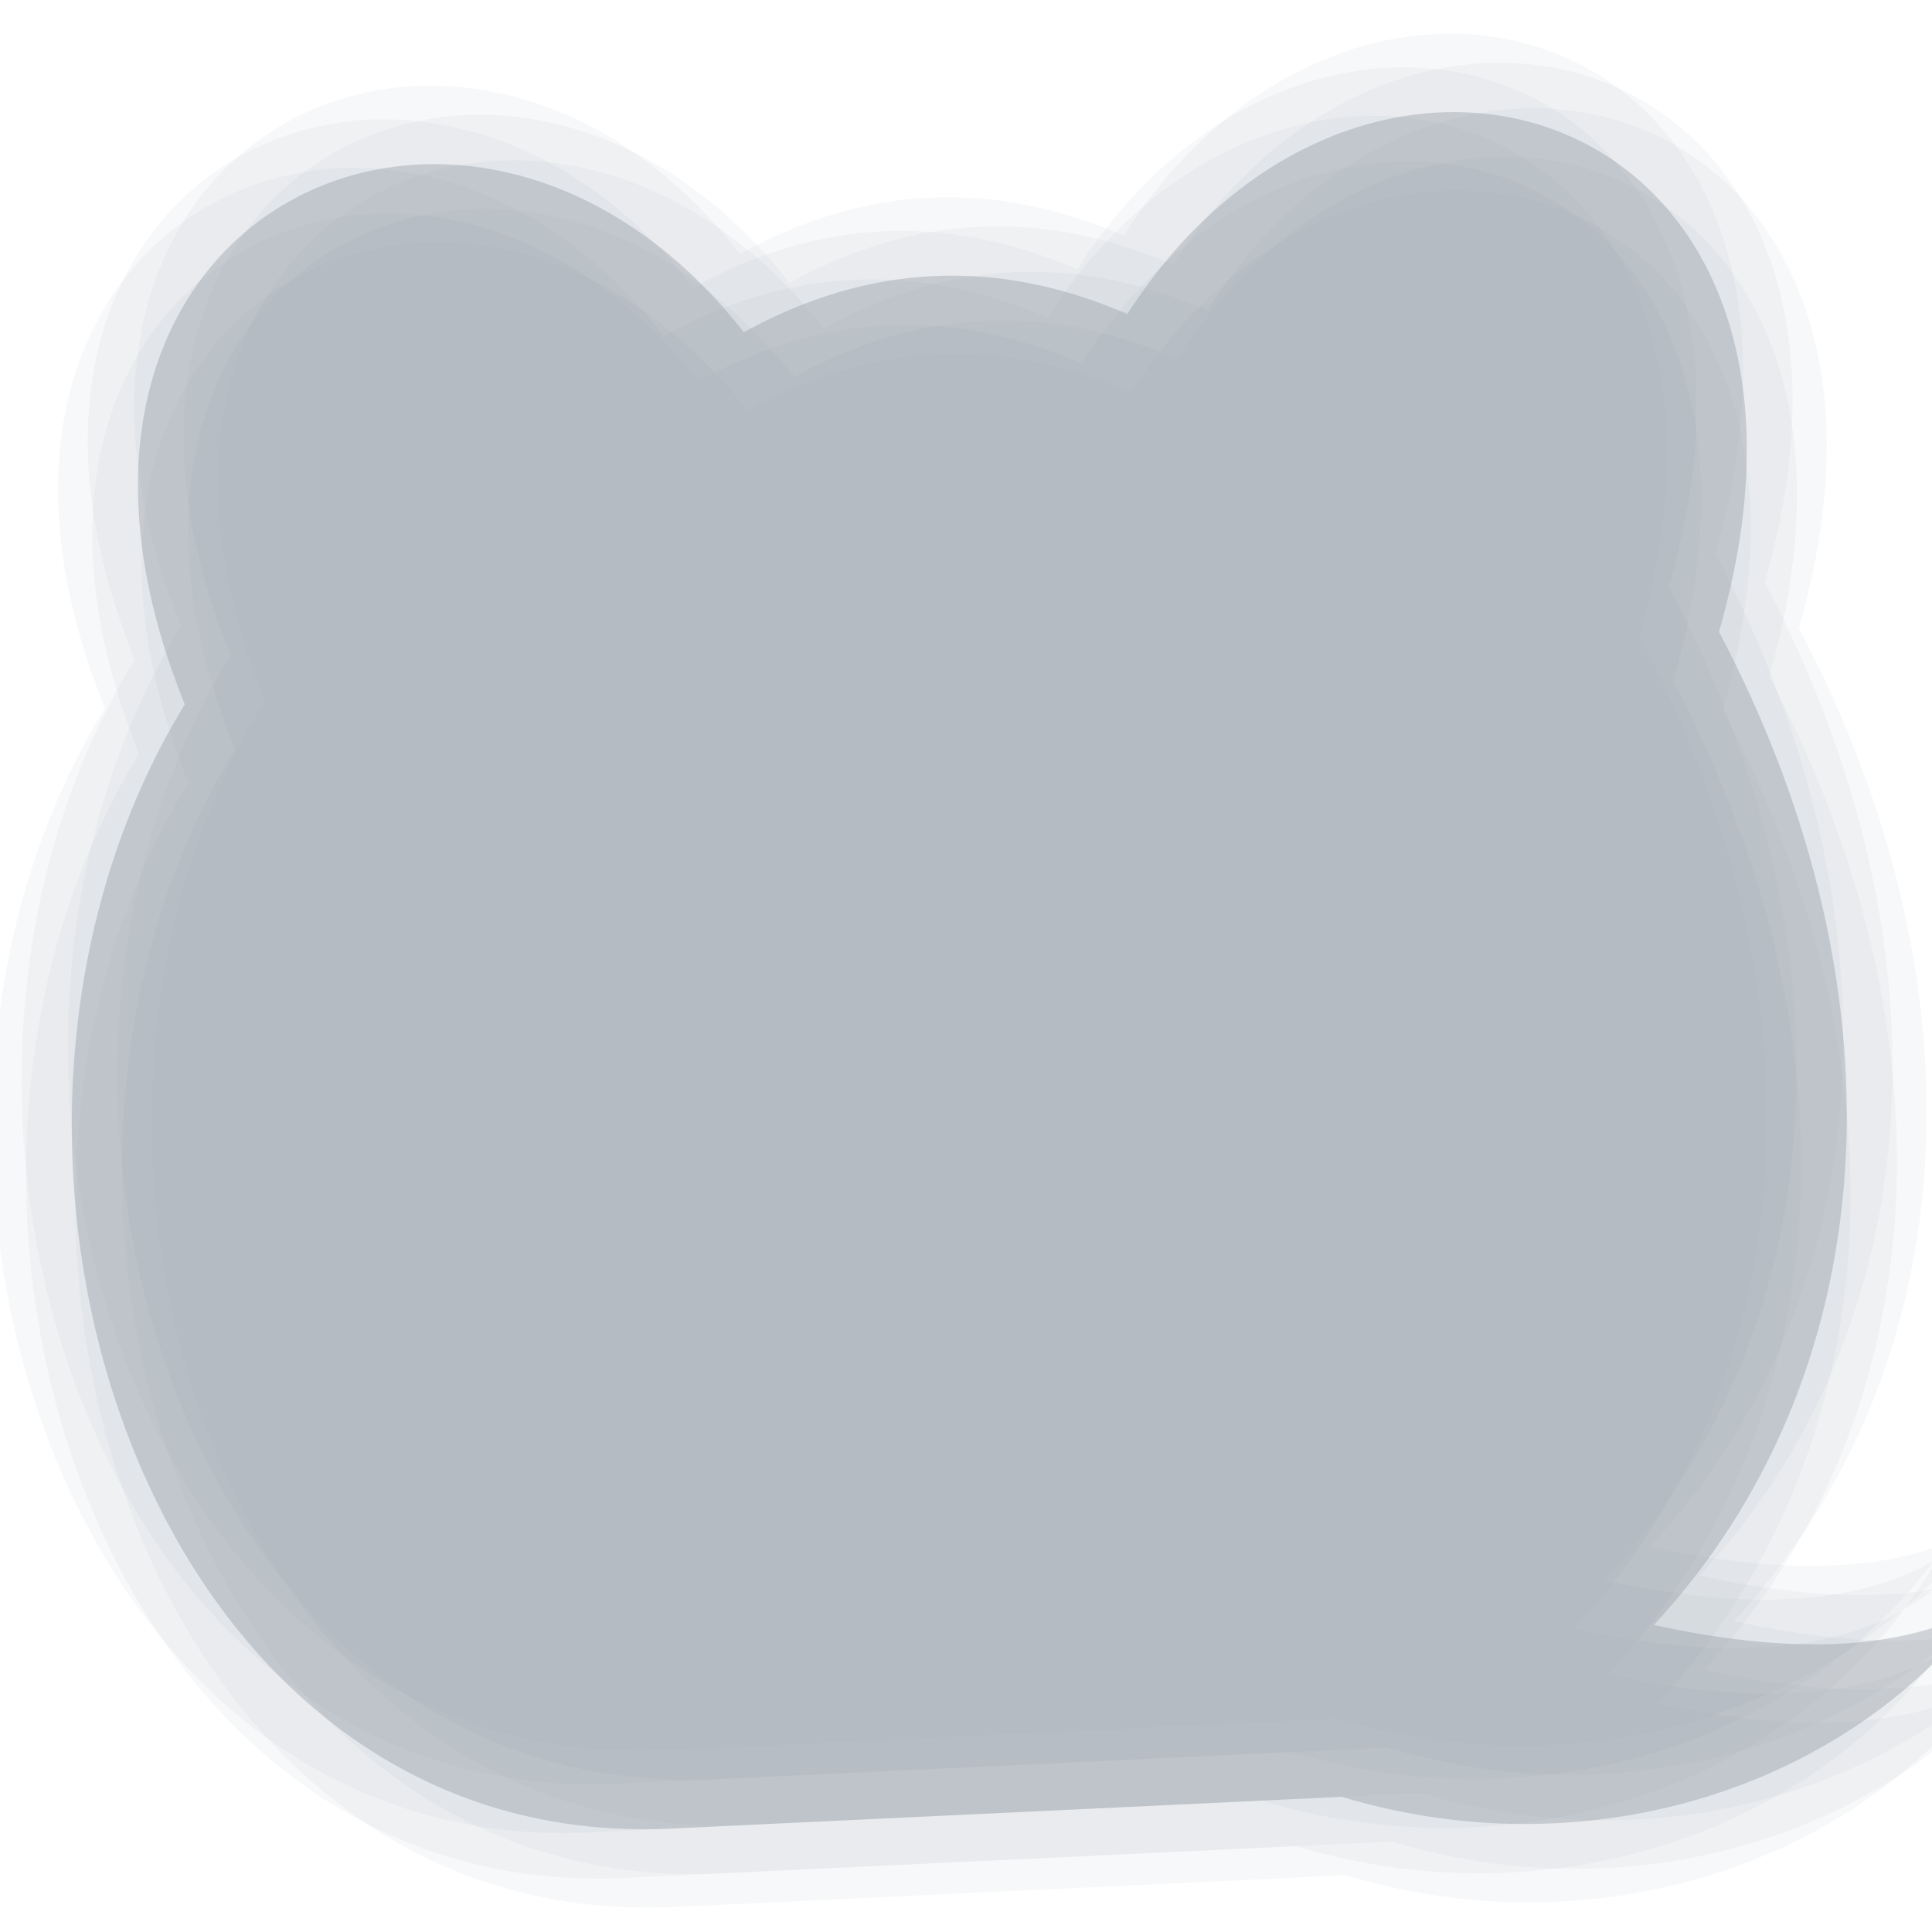
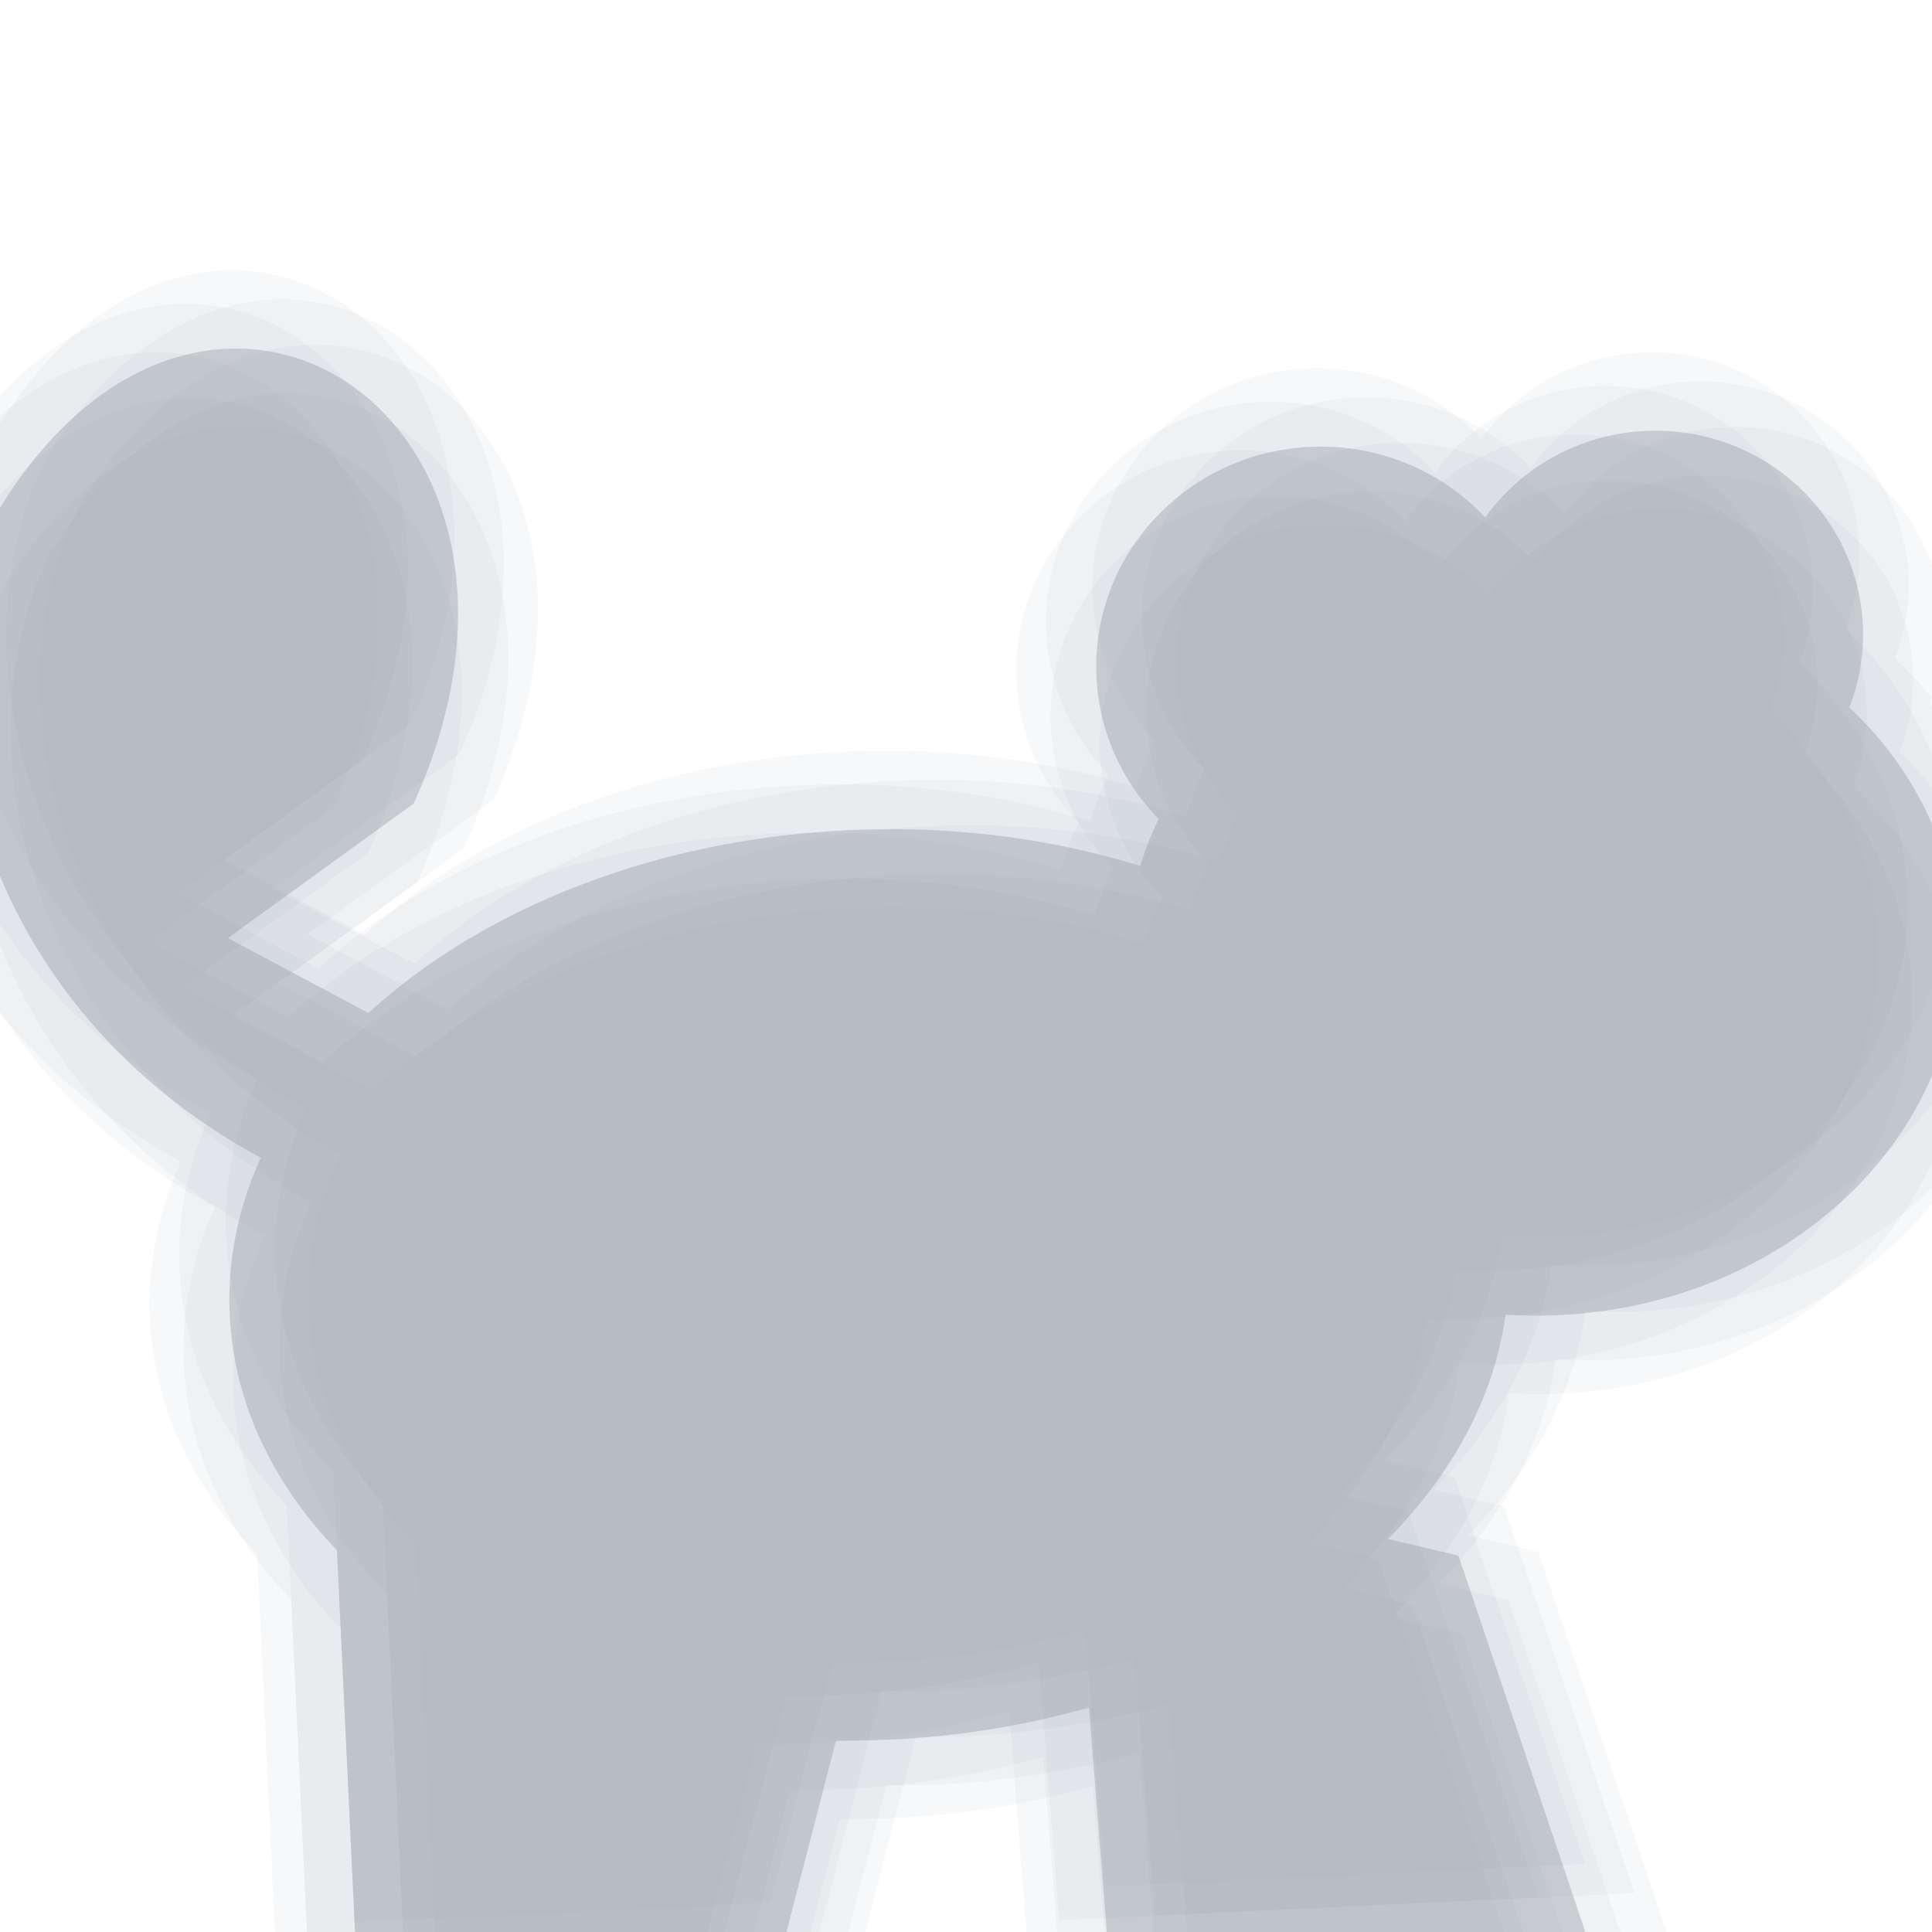
<svg xmlns="http://www.w3.org/2000/svg" width="128" height="128" viewBox="0 0 128 128">
  <g fill="#879098" stroke="none" transform="translate(64 64) rotate(-2.71) scale(1.06 1.04) translate(-64 -64)">
    <g opacity=".065" transform="translate(-5 0)">
-       <path d="M16 45C5 13 36 0 52 23c8-4 16-4 24 0C92 0 123 12 112 45c11 24 8 48-7 63 29 8 32-13 27-29 6 30-22 48-47 39H43C10 118-2 72 16 45Z" />
+       <path d="M31 79C5 72-3 47 5 32c14-21 37-4 25 20l-12 8 28 17Z" />
+       <ellipse cx="57" cy="84" rx="40" ry="29" />
+       <path d="M23 96v32h26l7-23m13-9 1 32h30l-7-25" />
+       <circle cx="87" cy="46" r="14" />
+       <circle cx="108" cy="45" r="13" />
+       <ellipse cx="100" cy="65" rx="26" ry="23" />
    </g>
    <g opacity=".065" transform="translate(5 0)">
-       <path d="M16 45C5 13 36 0 52 23c8-4 16-4 24 0C92 0 123 12 112 45c11 24 8 48-7 63 29 8 32-13 27-29 6 30-22 48-47 39H43C10 118-2 72 16 45Z" />
+       <path d="M31 79C5 72-3 47 5 32c14-21 37-4 25 20l-12 8 28 17Z" />
+       <ellipse cx="57" cy="84" rx="40" ry="29" />
+       <path d="M23 96v32h26l7-23m13-9 1 32h30l-7-25" />
+       <circle cx="87" cy="46" r="14" />
+       <circle cx="108" cy="45" r="13" />
+       <ellipse cx="100" cy="65" rx="26" ry="23" />
    </g>
    <g opacity=".065" transform="translate(0 -5)">
-       <path d="M16 45C5 13 36 0 52 23c8-4 16-4 24 0C92 0 123 12 112 45c11 24 8 48-7 63 29 8 32-13 27-29 6 30-22 48-47 39H43C10 118-2 72 16 45Z" />
+       <path d="M31 79C5 72-3 47 5 32c14-21 37-4 25 20l-12 8 28 17Z" />
+       <ellipse cx="57" cy="84" rx="40" ry="29" />
+       <path d="M23 96v32h26l7-23m13-9 1 32h30l-7-25" />
+       <circle cx="87" cy="46" r="14" />
+       <circle cx="108" cy="45" r="13" />
+       <ellipse cx="100" cy="65" rx="26" ry="23" />
    </g>
    <g opacity=".065" transform="translate(0 5)">
-       <path d="M16 45C5 13 36 0 52 23c8-4 16-4 24 0C92 0 123 12 112 45c11 24 8 48-7 63 29 8 32-13 27-29 6 30-22 48-47 39H43C10 118-2 72 16 45Z" />
+       <path d="M31 79C5 72-3 47 5 32c14-21 37-4 25 20l-12 8 28 17Z" />
+       <ellipse cx="57" cy="84" rx="40" ry="29" />
+       <path d="M23 96v32h26l7-23m13-9 1 32h30l-7-25" />
+       <circle cx="87" cy="46" r="14" />
+       <circle cx="108" cy="45" r="13" />
+       <ellipse cx="100" cy="65" rx="26" ry="23" />
    </g>
    <g opacity=".065" transform="translate(-3 -3)">
-       <path d="M16 45C5 13 36 0 52 23c8-4 16-4 24 0C92 0 123 12 112 45c11 24 8 48-7 63 29 8 32-13 27-29 6 30-22 48-47 39H43C10 118-2 72 16 45Z" />
+       <path d="M31 79C5 72-3 47 5 32c14-21 37-4 25 20l-12 8 28 17Z" />
+       <ellipse cx="57" cy="84" rx="40" ry="29" />
+       <path d="M23 96v32h26l7-23m13-9 1 32h30l-7-25" />
+       <circle cx="87" cy="46" r="14" />
+       <circle cx="108" cy="45" r="13" />
+       <ellipse cx="100" cy="65" rx="26" ry="23" />
    </g>
    <g opacity=".065" transform="translate(3 -3)">
-       <path d="M16 45C5 13 36 0 52 23c8-4 16-4 24 0C92 0 123 12 112 45c11 24 8 48-7 63 29 8 32-13 27-29 6 30-22 48-47 39H43C10 118-2 72 16 45Z" />
+       <path d="M31 79C5 72-3 47 5 32c14-21 37-4 25 20l-12 8 28 17Z" />
+       <ellipse cx="57" cy="84" rx="40" ry="29" />
+       <path d="M23 96v32h26l7-23m13-9 1 32h30l-7-25" />
+       <circle cx="87" cy="46" r="14" />
+       <circle cx="108" cy="45" r="13" />
+       <ellipse cx="100" cy="65" rx="26" ry="23" />
    </g>
    <g opacity=".065" transform="translate(-3 3)">
-       <path d="M16 45C5 13 36 0 52 23c8-4 16-4 24 0C92 0 123 12 112 45c11 24 8 48-7 63 29 8 32-13 27-29 6 30-22 48-47 39H43C10 118-2 72 16 45Z" />
+       <path d="M31 79C5 72-3 47 5 32c14-21 37-4 25 20l-12 8 28 17Z" />
+       <ellipse cx="57" cy="84" rx="40" ry="29" />
+       <path d="M23 96v32h26l7-23m13-9 1 32h30l-7-25" />
+       <circle cx="87" cy="46" r="14" />
+       <circle cx="108" cy="45" r="13" />
+       <ellipse cx="100" cy="65" rx="26" ry="23" />
    </g>
    <g opacity=".065" transform="translate(3 3)">
-       <path d="M16 45C5 13 36 0 52 23c8-4 16-4 24 0C92 0 123 12 112 45c11 24 8 48-7 63 29 8 32-13 27-29 6 30-22 48-47 39H43C10 118-2 72 16 45Z" />
+       <path d="M31 79C5 72-3 47 5 32c14-21 37-4 25 20l-12 8 28 17Z" />
+       <ellipse cx="57" cy="84" rx="40" ry="29" />
+       <path d="M23 96v32h26l7-23m13-9 1 32h30l-7-25" />
+       <circle cx="87" cy="46" r="14" />
+       <circle cx="108" cy="45" r="13" />
+       <ellipse cx="100" cy="65" rx="26" ry="23" />
    </g>
    <g opacity=".35">
-       <path d="M16 45C5 13 36 0 52 23c8-4 16-4 24 0C92 0 123 12 112 45c11 24 8 48-7 63 29 8 32-13 27-29 6 30-22 48-47 39H43C10 118-2 72 16 45Z" />
+       <path d="M31 79C5 72-3 47 5 32c14-21 37-4 25 20l-12 8 28 17Z" />
+       <ellipse cx="57" cy="84" rx="40" ry="29" />
+       <path d="M23 96v32h26l7-23m13-9 1 32h30l-7-25" />
+       <circle cx="87" cy="46" r="14" />
+       <circle cx="108" cy="45" r="13" />
+       <ellipse cx="100" cy="65" rx="26" ry="23" />
    </g>
  </g>
</svg>
